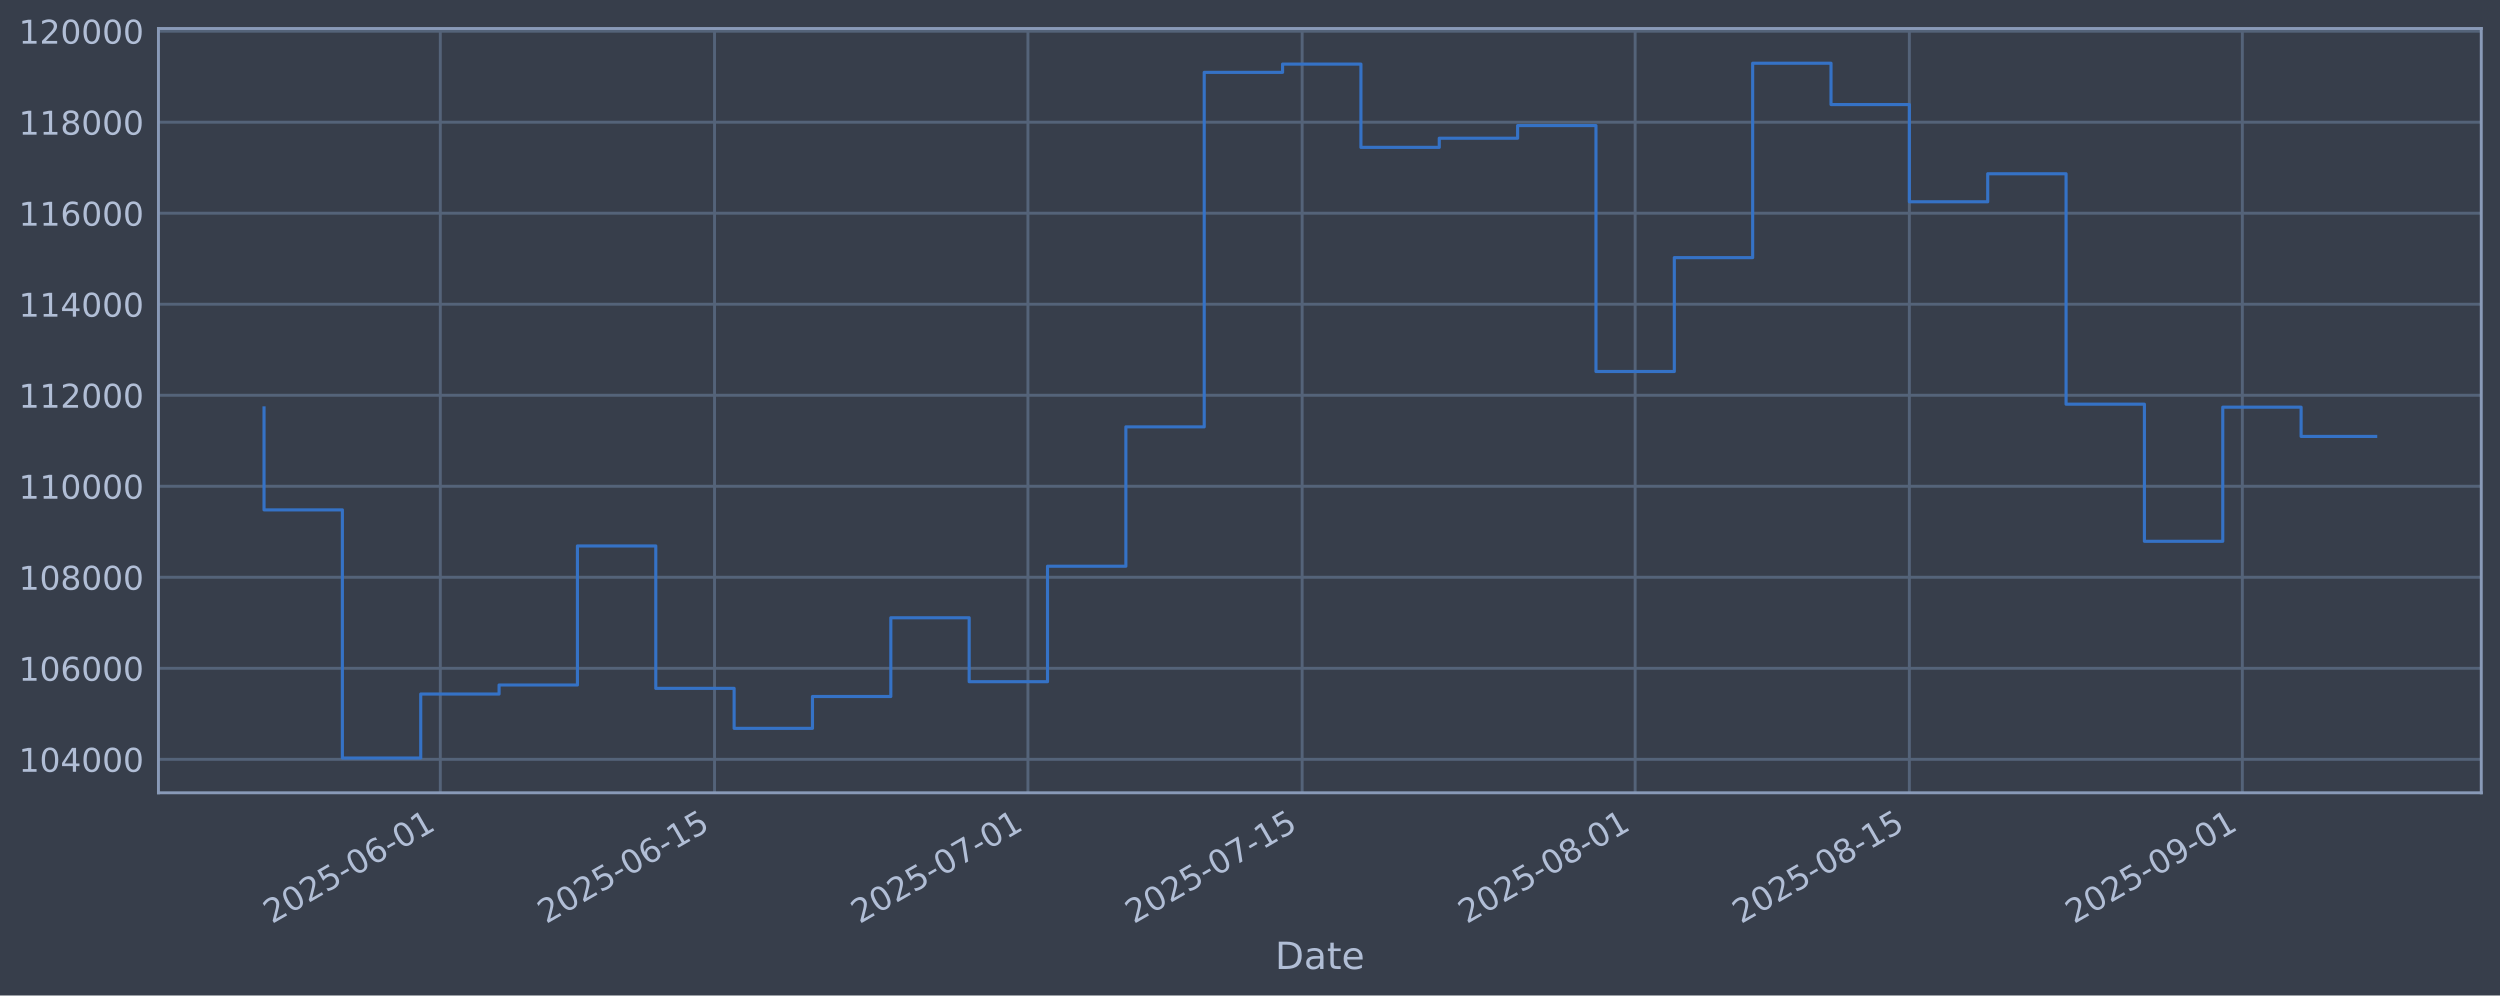
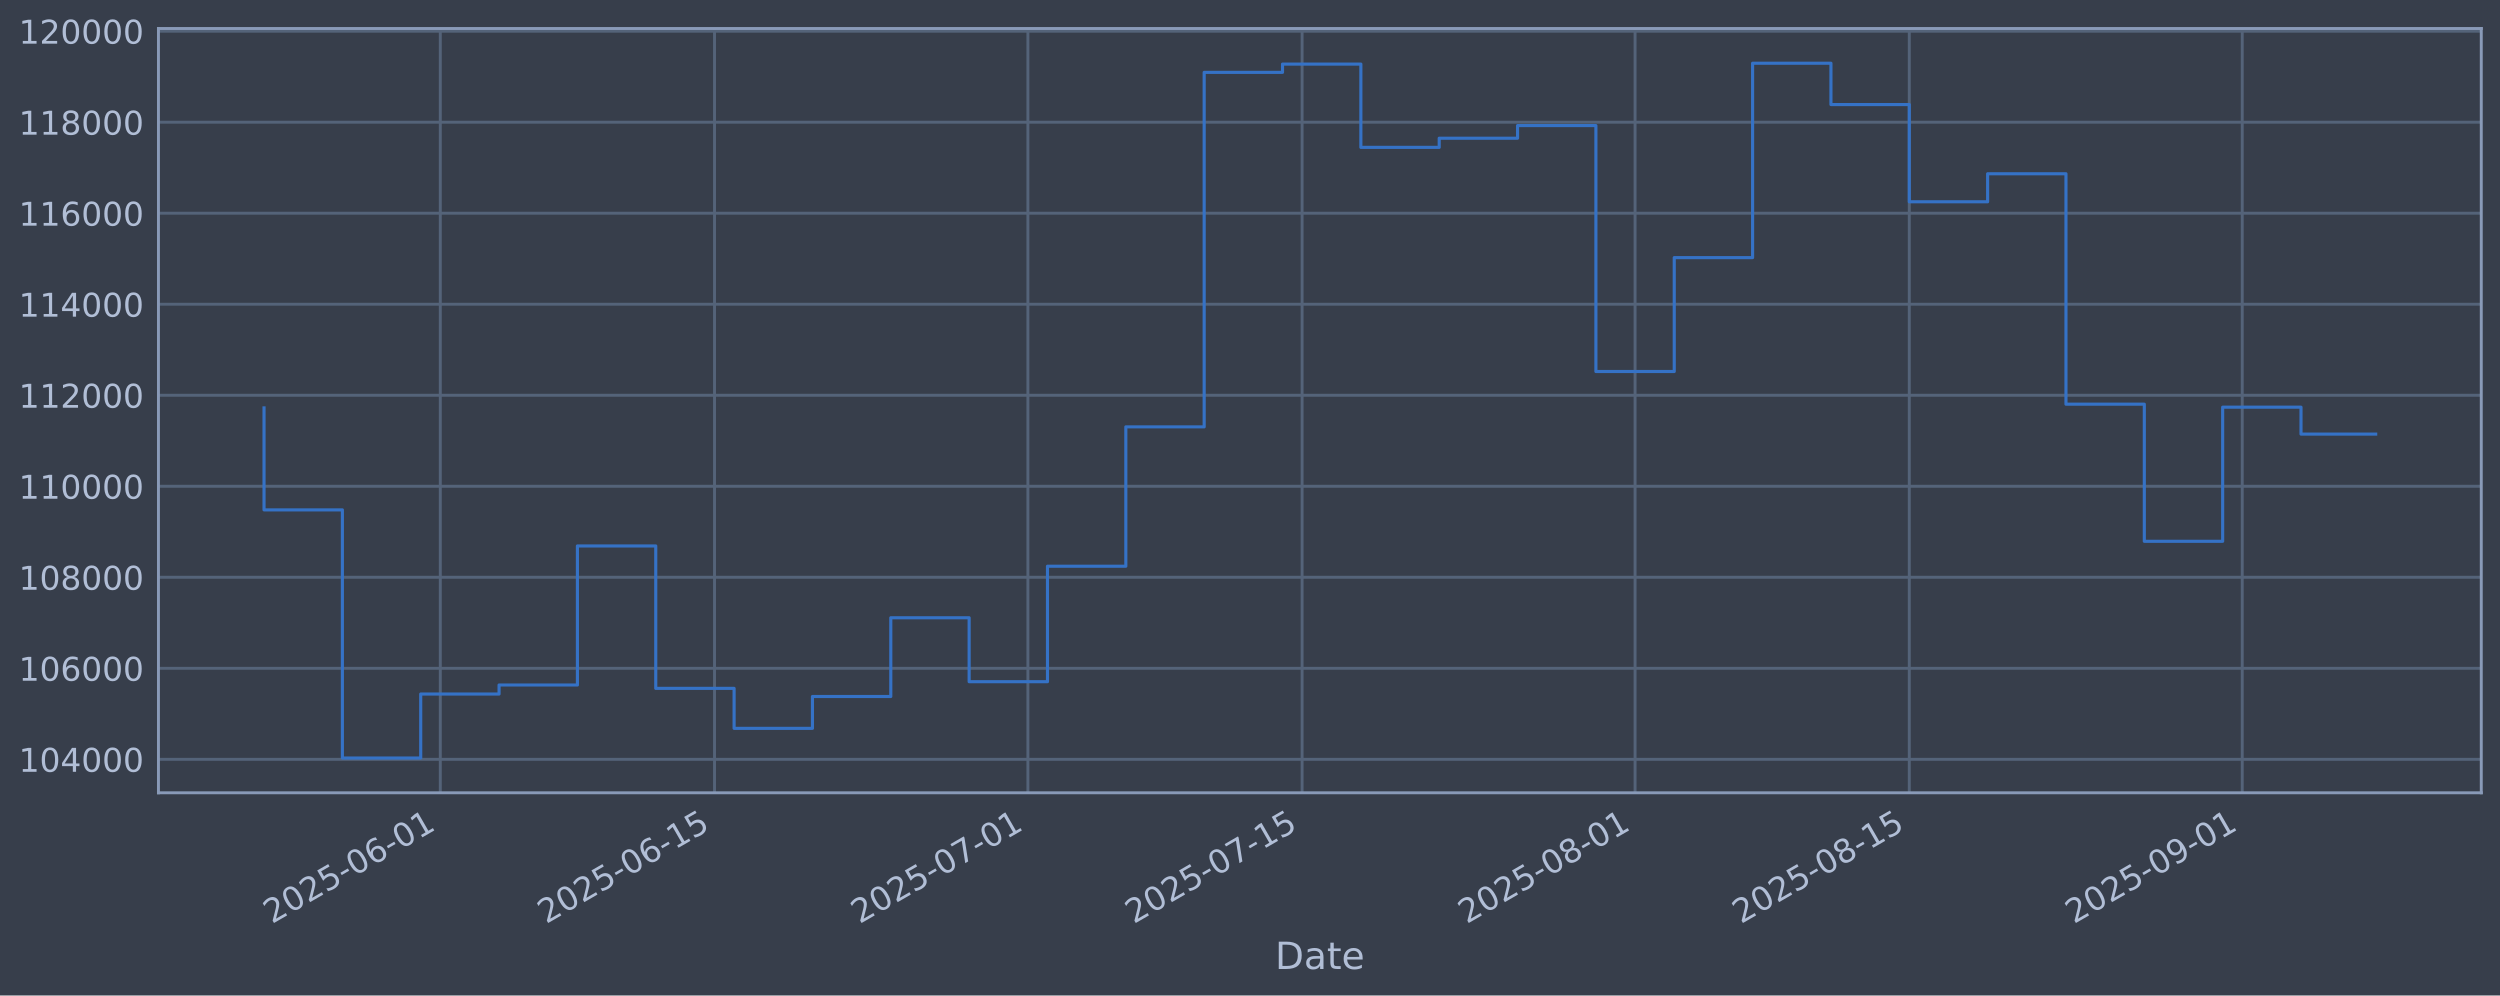
<svg xmlns="http://www.w3.org/2000/svg" xmlns:xlink="http://www.w3.org/1999/xlink" width="960.9pt" height="382.628pt" viewBox="0 0 960.9 382.628" version="1.1">
  <defs>
    <style type="text/css">*{stroke-linejoin: round; stroke-linecap: butt}</style>
  </defs>
  <g id="figure_1">
    <g id="patch_1">
      <path d="M 0 382.628  L 960.9 382.628  L 960.9 0  L 0 0  z " style="fill: #373e4b" />
    </g>
    <g id="axes_1">
      <g id="patch_2">
        <path d="M 60.901 304.718  L 953.701 304.718  L 953.701 10.958  L 60.901 10.958  z " style="fill: #373e4b" />
      </g>
      <g id="matplotlib.axis_1">
        <g id="xtick_1">
          <g id="line2d_1">
-             <path d="M 169.239 304.718  L 169.239 10.958  " clip-path="url(#p0389372fb3)" style="fill: none; stroke: #546379; stroke-width: 1.12; stroke-linecap: square" />
+             <path d="M 169.236 304.718  L 169.236 10.958  " clip-path="url(#paa337056b1)" style="fill: none; stroke: #546379; stroke-width: 1.12; stroke-linecap: square" />
          </g>
          <g id="line2d_2" />
          <g id="text_1">
-             <g style="fill: #b1bed6" transform="translate(104.5139 355.2226) rotate(-30) scale(0.126 -0.126)">
+             <g style="fill: #b1bed6" transform="translate(104.5105 355.2226) rotate(-30) scale(0.126 -0.126)">
              <defs>
                <path id="DejaVuSans-32" d="M 1228 531  L 3431 531  L 3431 0  L 469 0  L 469 531  Q 828 903 1448 1529  Q 2069 2156 2228 2338  Q 2531 2678 2651 2914  Q 2772 3150 2772 3378  Q 2772 3750 2511 3984  Q 2250 4219 1831 4219  Q 1534 4219 1204 4116  Q 875 4013 500 3803  L 500 4441  Q 881 4594 1212 4672  Q 1544 4750 1819 4750  Q 2544 4750 2975 4387  Q 3406 4025 3406 3419  Q 3406 3131 3298 2873  Q 3191 2616 2906 2266  Q 2828 2175 2409 1742  Q 1991 1309 1228 531  z " transform="scale(0.015625)" />
                <path id="DejaVuSans-30" d="M 2034 4250  Q 1547 4250 1301 3770  Q 1056 3291 1056 2328  Q 1056 1369 1301 889  Q 1547 409 2034 409  Q 2525 409 2770 889  Q 3016 1369 3016 2328  Q 3016 3291 2770 3770  Q 2525 4250 2034 4250  z M 2034 4750  Q 2819 4750 3233 4129  Q 3647 3509 3647 2328  Q 3647 1150 3233 529  Q 2819 -91 2034 -91  Q 1250 -91 836 529  Q 422 1150 422 2328  Q 422 3509 836 4129  Q 1250 4750 2034 4750  z " transform="scale(0.015625)" />
                <path id="DejaVuSans-35" d="M 691 4666  L 3169 4666  L 3169 4134  L 1269 4134  L 1269 2991  Q 1406 3038 1543 3061  Q 1681 3084 1819 3084  Q 2600 3084 3056 2656  Q 3513 2228 3513 1497  Q 3513 744 3044 326  Q 2575 -91 1722 -91  Q 1428 -91 1123 -41  Q 819 9 494 109  L 494 744  Q 775 591 1075 516  Q 1375 441 1709 441  Q 2250 441 2565 725  Q 2881 1009 2881 1497  Q 2881 1984 2565 2268  Q 2250 2553 1709 2553  Q 1456 2553 1204 2497  Q 953 2441 691 2322  L 691 4666  z " transform="scale(0.015625)" />
                <path id="DejaVuSans-2d" d="M 313 2009  L 1997 2009  L 1997 1497  L 313 1497  L 313 2009  z " transform="scale(0.015625)" />
                <path id="DejaVuSans-36" d="M 2113 2584  Q 1688 2584 1439 2293  Q 1191 2003 1191 1497  Q 1191 994 1439 701  Q 1688 409 2113 409  Q 2538 409 2786 701  Q 3034 994 3034 1497  Q 3034 2003 2786 2293  Q 2538 2584 2113 2584  z M 3366 4563  L 3366 3988  Q 3128 4100 2886 4159  Q 2644 4219 2406 4219  Q 1781 4219 1451 3797  Q 1122 3375 1075 2522  Q 1259 2794 1537 2939  Q 1816 3084 2150 3084  Q 2853 3084 3261 2657  Q 3669 2231 3669 1497  Q 3669 778 3244 343  Q 2819 -91 2113 -91  Q 1303 -91 875 529  Q 447 1150 447 2328  Q 447 3434 972 4092  Q 1497 4750 2381 4750  Q 2619 4750 2861 4703  Q 3103 4656 3366 4563  z " transform="scale(0.015625)" />
                <path id="DejaVuSans-31" d="M 794 531  L 1825 531  L 1825 4091  L 703 3866  L 703 4441  L 1819 4666  L 2450 4666  L 2450 531  L 3481 531  L 3481 0  L 794 0  L 794 531  z " transform="scale(0.015625)" />
              </defs>
              <use xlink:href="#DejaVuSans-32" />
              <use xlink:href="#DejaVuSans-30" transform="translate(63.62305 0)" />
              <use xlink:href="#DejaVuSans-32" transform="translate(127.2461 0)" />
              <use xlink:href="#DejaVuSans-35" transform="translate(190.8691 0)" />
              <use xlink:href="#DejaVuSans-2d" transform="translate(254.4922 0)" />
              <use xlink:href="#DejaVuSans-30" transform="translate(290.5762 0)" />
              <use xlink:href="#DejaVuSans-36" transform="translate(354.1992 0)" />
              <use xlink:href="#DejaVuSans-2d" transform="translate(417.8223 0)" />
              <use xlink:href="#DejaVuSans-30" transform="translate(453.9062 0)" />
              <use xlink:href="#DejaVuSans-31" transform="translate(517.5293 0)" />
            </g>
          </g>
        </g>
        <g id="xtick_2">
          <g id="line2d_3">
-             <path d="M 274.639 304.718  L 274.639 10.958  " clip-path="url(#p0389372fb3)" style="fill: none; stroke: #546379; stroke-width: 1.12; stroke-linecap: square" />
+             <path d="M 274.631 304.718  L 274.631 10.958  " clip-path="url(#paa337056b1)" style="fill: none; stroke: #546379; stroke-width: 1.12; stroke-linecap: square" />
          </g>
          <g id="line2d_4" />
          <g id="text_2">
-             <g style="fill: #b1bed6" transform="translate(209.9138 355.2226) rotate(-30) scale(0.126 -0.126)">
+             <g style="fill: #b1bed6" transform="translate(209.905 355.2226) rotate(-30) scale(0.126 -0.126)">
              <use xlink:href="#DejaVuSans-32" />
              <use xlink:href="#DejaVuSans-30" transform="translate(63.62305 0)" />
              <use xlink:href="#DejaVuSans-32" transform="translate(127.2461 0)" />
              <use xlink:href="#DejaVuSans-35" transform="translate(190.8691 0)" />
              <use xlink:href="#DejaVuSans-2d" transform="translate(254.4922 0)" />
              <use xlink:href="#DejaVuSans-30" transform="translate(290.5762 0)" />
              <use xlink:href="#DejaVuSans-36" transform="translate(354.1992 0)" />
              <use xlink:href="#DejaVuSans-2d" transform="translate(417.8223 0)" />
              <use xlink:href="#DejaVuSans-31" transform="translate(453.9062 0)" />
              <use xlink:href="#DejaVuSans-35" transform="translate(517.5293 0)" />
            </g>
          </g>
        </g>
        <g id="xtick_3">
          <g id="line2d_5">
-             <path d="M 395.096 304.718  L 395.096 10.958  " clip-path="url(#p0389372fb3)" style="fill: none; stroke: #546379; stroke-width: 1.12; stroke-linecap: square" />
+             <path d="M 395.081 304.718  L 395.081 10.958  " clip-path="url(#paa337056b1)" style="fill: none; stroke: #546379; stroke-width: 1.12; stroke-linecap: square" />
          </g>
          <g id="line2d_6" />
          <g id="text_3">
-             <g style="fill: #b1bed6" transform="translate(330.3708 355.2226) rotate(-30) scale(0.126 -0.126)">
+             <g style="fill: #b1bed6" transform="translate(330.356 355.2226) rotate(-30) scale(0.126 -0.126)">
              <defs>
                <path id="DejaVuSans-37" d="M 525 4666  L 3525 4666  L 3525 4397  L 1831 0  L 1172 0  L 2766 4134  L 525 4134  L 525 4666  z " transform="scale(0.015625)" />
              </defs>
              <use xlink:href="#DejaVuSans-32" />
              <use xlink:href="#DejaVuSans-30" transform="translate(63.62305 0)" />
              <use xlink:href="#DejaVuSans-32" transform="translate(127.2461 0)" />
              <use xlink:href="#DejaVuSans-35" transform="translate(190.8691 0)" />
              <use xlink:href="#DejaVuSans-2d" transform="translate(254.4922 0)" />
              <use xlink:href="#DejaVuSans-30" transform="translate(290.5762 0)" />
              <use xlink:href="#DejaVuSans-37" transform="translate(354.1992 0)" />
              <use xlink:href="#DejaVuSans-2d" transform="translate(417.8223 0)" />
              <use xlink:href="#DejaVuSans-30" transform="translate(453.9062 0)" />
              <use xlink:href="#DejaVuSans-31" transform="translate(517.5293 0)" />
            </g>
          </g>
        </g>
        <g id="xtick_4">
          <g id="line2d_7">
-             <path d="M 500.496 304.718  L 500.496 10.958  " clip-path="url(#p0389372fb3)" style="fill: none; stroke: #546379; stroke-width: 1.12; stroke-linecap: square" />
+             <path d="M 500.476 304.718  L 500.476 10.958  " clip-path="url(#paa337056b1)" style="fill: none; stroke: #546379; stroke-width: 1.12; stroke-linecap: square" />
          </g>
          <g id="line2d_8" />
          <g id="text_4">
-             <g style="fill: #b1bed6" transform="translate(435.7707 355.2226) rotate(-30) scale(0.126 -0.126)">
+             <g style="fill: #b1bed6" transform="translate(435.7506 355.2226) rotate(-30) scale(0.126 -0.126)">
              <use xlink:href="#DejaVuSans-32" />
              <use xlink:href="#DejaVuSans-30" transform="translate(63.62305 0)" />
              <use xlink:href="#DejaVuSans-32" transform="translate(127.2461 0)" />
              <use xlink:href="#DejaVuSans-35" transform="translate(190.8691 0)" />
              <use xlink:href="#DejaVuSans-2d" transform="translate(254.4922 0)" />
              <use xlink:href="#DejaVuSans-30" transform="translate(290.5762 0)" />
              <use xlink:href="#DejaVuSans-37" transform="translate(354.1992 0)" />
              <use xlink:href="#DejaVuSans-2d" transform="translate(417.8223 0)" />
              <use xlink:href="#DejaVuSans-31" transform="translate(453.9062 0)" />
              <use xlink:href="#DejaVuSans-35" transform="translate(517.5293 0)" />
            </g>
          </g>
        </g>
        <g id="xtick_5">
          <g id="line2d_9">
-             <path d="M 628.482 304.718  L 628.482 10.958  " clip-path="url(#p0389372fb3)" style="fill: none; stroke: #546379; stroke-width: 1.12; stroke-linecap: square" />
+             <path d="M 628.455 304.718  L 628.455 10.958  " clip-path="url(#paa337056b1)" style="fill: none; stroke: #546379; stroke-width: 1.12; stroke-linecap: square" />
          </g>
          <g id="line2d_10" />
          <g id="text_5">
-             <g style="fill: #b1bed6" transform="translate(563.7563 355.2226) rotate(-30) scale(0.126 -0.126)">
+             <g style="fill: #b1bed6" transform="translate(563.7297 355.2226) rotate(-30) scale(0.126 -0.126)">
              <defs>
                <path id="DejaVuSans-38" d="M 2034 2216  Q 1584 2216 1326 1975  Q 1069 1734 1069 1313  Q 1069 891 1326 650  Q 1584 409 2034 409  Q 2484 409 2743 651  Q 3003 894 3003 1313  Q 3003 1734 2745 1975  Q 2488 2216 2034 2216  z M 1403 2484  Q 997 2584 770 2862  Q 544 3141 544 3541  Q 544 4100 942 4425  Q 1341 4750 2034 4750  Q 2731 4750 3128 4425  Q 3525 4100 3525 3541  Q 3525 3141 3298 2862  Q 3072 2584 2669 2484  Q 3125 2378 3379 2068  Q 3634 1759 3634 1313  Q 3634 634 3220 271  Q 2806 -91 2034 -91  Q 1263 -91 848 271  Q 434 634 434 1313  Q 434 1759 690 2068  Q 947 2378 1403 2484  z M 1172 3481  Q 1172 3119 1398 2916  Q 1625 2713 2034 2713  Q 2441 2713 2670 2916  Q 2900 3119 2900 3481  Q 2900 3844 2670 4047  Q 2441 4250 2034 4250  Q 1625 4250 1398 4047  Q 1172 3844 1172 3481  z " transform="scale(0.015625)" />
              </defs>
              <use xlink:href="#DejaVuSans-32" />
              <use xlink:href="#DejaVuSans-30" transform="translate(63.62305 0)" />
              <use xlink:href="#DejaVuSans-32" transform="translate(127.2461 0)" />
              <use xlink:href="#DejaVuSans-35" transform="translate(190.8691 0)" />
              <use xlink:href="#DejaVuSans-2d" transform="translate(254.4922 0)" />
              <use xlink:href="#DejaVuSans-30" transform="translate(290.5762 0)" />
              <use xlink:href="#DejaVuSans-38" transform="translate(354.1992 0)" />
              <use xlink:href="#DejaVuSans-2d" transform="translate(417.8223 0)" />
              <use xlink:href="#DejaVuSans-30" transform="translate(453.9062 0)" />
              <use xlink:href="#DejaVuSans-31" transform="translate(517.5293 0)" />
            </g>
          </g>
        </g>
        <g id="xtick_6">
          <g id="line2d_11">
-             <path d="M 733.882 304.718  L 733.882 10.958  " clip-path="url(#p0389372fb3)" style="fill: none; stroke: #546379; stroke-width: 1.12; stroke-linecap: square" />
+             <path d="M 733.85 304.718  L 733.85 10.958  " clip-path="url(#paa337056b1)" style="fill: none; stroke: #546379; stroke-width: 1.12; stroke-linecap: square" />
          </g>
          <g id="line2d_12" />
          <g id="text_6">
-             <g style="fill: #b1bed6" transform="translate(669.1562 355.2226) rotate(-30) scale(0.126 -0.126)">
+             <g style="fill: #b1bed6" transform="translate(669.1243 355.2226) rotate(-30) scale(0.126 -0.126)">
              <use xlink:href="#DejaVuSans-32" />
              <use xlink:href="#DejaVuSans-30" transform="translate(63.62305 0)" />
              <use xlink:href="#DejaVuSans-32" transform="translate(127.2461 0)" />
              <use xlink:href="#DejaVuSans-35" transform="translate(190.8691 0)" />
              <use xlink:href="#DejaVuSans-2d" transform="translate(254.4922 0)" />
              <use xlink:href="#DejaVuSans-30" transform="translate(290.5762 0)" />
              <use xlink:href="#DejaVuSans-38" transform="translate(354.1992 0)" />
              <use xlink:href="#DejaVuSans-2d" transform="translate(417.8223 0)" />
              <use xlink:href="#DejaVuSans-31" transform="translate(453.9062 0)" />
              <use xlink:href="#DejaVuSans-35" transform="translate(517.5293 0)" />
            </g>
          </g>
        </g>
        <g id="xtick_7">
          <g id="line2d_13">
-             <path d="M 861.867 304.718  L 861.867 10.958  " clip-path="url(#p0389372fb3)" style="fill: none; stroke: #546379; stroke-width: 1.12; stroke-linecap: square" />
+             <path d="M 861.829 304.718  L 861.829 10.958  " clip-path="url(#paa337056b1)" style="fill: none; stroke: #546379; stroke-width: 1.12; stroke-linecap: square" />
          </g>
          <g id="line2d_14" />
          <g id="text_7">
-             <g style="fill: #b1bed6" transform="translate(797.1418 355.2226) rotate(-30) scale(0.126 -0.126)">
+             <g style="fill: #b1bed6" transform="translate(797.1034 355.2226) rotate(-30) scale(0.126 -0.126)">
              <defs>
                <path id="DejaVuSans-39" d="M 703 97  L 703 672  Q 941 559 1184 500  Q 1428 441 1663 441  Q 2288 441 2617 861  Q 2947 1281 2994 2138  Q 2813 1869 2534 1725  Q 2256 1581 1919 1581  Q 1219 1581 811 2004  Q 403 2428 403 3163  Q 403 3881 828 4315  Q 1253 4750 1959 4750  Q 2769 4750 3195 4129  Q 3622 3509 3622 2328  Q 3622 1225 3098 567  Q 2575 -91 1691 -91  Q 1453 -91 1209 -44  Q 966 3 703 97  z M 1959 2075  Q 2384 2075 2632 2365  Q 2881 2656 2881 3163  Q 2881 3666 2632 3958  Q 2384 4250 1959 4250  Q 1534 4250 1286 3958  Q 1038 3666 1038 3163  Q 1038 2656 1286 2365  Q 1534 2075 1959 2075  z " transform="scale(0.015625)" />
              </defs>
              <use xlink:href="#DejaVuSans-32" />
              <use xlink:href="#DejaVuSans-30" transform="translate(63.62305 0)" />
              <use xlink:href="#DejaVuSans-32" transform="translate(127.2461 0)" />
              <use xlink:href="#DejaVuSans-35" transform="translate(190.8691 0)" />
              <use xlink:href="#DejaVuSans-2d" transform="translate(254.4922 0)" />
              <use xlink:href="#DejaVuSans-30" transform="translate(290.5762 0)" />
              <use xlink:href="#DejaVuSans-39" transform="translate(354.1992 0)" />
              <use xlink:href="#DejaVuSans-2d" transform="translate(417.8223 0)" />
              <use xlink:href="#DejaVuSans-30" transform="translate(453.9062 0)" />
              <use xlink:href="#DejaVuSans-31" transform="translate(517.5293 0)" />
            </g>
          </g>
        </g>
        <g id="text_8">
          <g style="fill: #b1bed6" transform="translate(490.0914 372.4337) scale(0.144 -0.144)">
            <defs>
              <path id="DejaVuSans-44" d="M 1259 4147  L 1259 519  L 2022 519  Q 2988 519 3436 956  Q 3884 1394 3884 2338  Q 3884 3275 3436 3711  Q 2988 4147 2022 4147  L 1259 4147  z M 628 4666  L 1925 4666  Q 3281 4666 3915 4102  Q 4550 3538 4550 2338  Q 4550 1131 3912 565  Q 3275 0 1925 0  L 628 0  L 628 4666  z " transform="scale(0.015625)" />
              <path id="DejaVuSans-61" d="M 2194 1759  Q 1497 1759 1228 1600  Q 959 1441 959 1056  Q 959 750 1161 570  Q 1363 391 1709 391  Q 2188 391 2477 730  Q 2766 1069 2766 1631  L 2766 1759  L 2194 1759  z M 3341 1997  L 3341 0  L 2766 0  L 2766 531  Q 2569 213 2275 61  Q 1981 -91 1556 -91  Q 1019 -91 701 211  Q 384 513 384 1019  Q 384 1609 779 1909  Q 1175 2209 1959 2209  L 2766 2209  L 2766 2266  Q 2766 2663 2505 2880  Q 2244 3097 1772 3097  Q 1472 3097 1187 3025  Q 903 2953 641 2809  L 641 3341  Q 956 3463 1253 3523  Q 1550 3584 1831 3584  Q 2591 3584 2966 3190  Q 3341 2797 3341 1997  z " transform="scale(0.015625)" />
              <path id="DejaVuSans-74" d="M 1172 4494  L 1172 3500  L 2356 3500  L 2356 3053  L 1172 3053  L 1172 1153  Q 1172 725 1289 603  Q 1406 481 1766 481  L 2356 481  L 2356 0  L 1766 0  Q 1100 0 847 248  Q 594 497 594 1153  L 594 3053  L 172 3053  L 172 3500  L 594 3500  L 594 4494  L 1172 4494  z " transform="scale(0.015625)" />
              <path id="DejaVuSans-65" d="M 3597 1894  L 3597 1613  L 953 1613  Q 991 1019 1311 708  Q 1631 397 2203 397  Q 2534 397 2845 478  Q 3156 559 3463 722  L 3463 178  Q 3153 47 2828 -22  Q 2503 -91 2169 -91  Q 1331 -91 842 396  Q 353 884 353 1716  Q 353 2575 817 3079  Q 1281 3584 2069 3584  Q 2775 3584 3186 3129  Q 3597 2675 3597 1894  z M 3022 2063  Q 3016 2534 2758 2815  Q 2500 3097 2075 3097  Q 1594 3097 1305 2825  Q 1016 2553 972 2059  L 3022 2063  z " transform="scale(0.015625)" />
            </defs>
            <use xlink:href="#DejaVuSans-44" />
            <use xlink:href="#DejaVuSans-61" transform="translate(77.00195 0)" />
            <use xlink:href="#DejaVuSans-74" transform="translate(138.2812 0)" />
            <use xlink:href="#DejaVuSans-65" transform="translate(177.4902 0)" />
          </g>
        </g>
      </g>
      <g id="matplotlib.axis_2">
        <g id="ytick_1">
          <g id="line2d_15">
-             <path d="M 60.901 291.85  L 953.701 291.85  " clip-path="url(#p0389372fb3)" style="fill: none; stroke: #546379; stroke-width: 1.12; stroke-linecap: square" />
+             <path d="M 60.901 291.85  L 953.701 291.85  " clip-path="url(#paa337056b1)" style="fill: none; stroke: #546379; stroke-width: 1.12; stroke-linecap: square" />
          </g>
          <g id="line2d_16" />
          <g id="text_9">
            <g style="fill: #b1bed6" transform="translate(7.2 296.6367) scale(0.126 -0.126)">
              <defs>
                <path id="DejaVuSans-34" d="M 2419 4116  L 825 1625  L 2419 1625  L 2419 4116  z M 2253 4666  L 3047 4666  L 3047 1625  L 3713 1625  L 3713 1100  L 3047 1100  L 3047 0  L 2419 0  L 2419 1100  L 313 1100  L 313 1709  L 2253 4666  z " transform="scale(0.015625)" />
              </defs>
              <use xlink:href="#DejaVuSans-31" />
              <use xlink:href="#DejaVuSans-30" transform="translate(63.62305 0)" />
              <use xlink:href="#DejaVuSans-34" transform="translate(127.2461 0)" />
              <use xlink:href="#DejaVuSans-30" transform="translate(190.8691 0)" />
              <use xlink:href="#DejaVuSans-30" transform="translate(254.4922 0)" />
              <use xlink:href="#DejaVuSans-30" transform="translate(318.1152 0)" />
            </g>
          </g>
        </g>
        <g id="ytick_2">
          <g id="line2d_17">
-             <path d="M 60.901 256.867  L 953.701 256.867  " clip-path="url(#p0389372fb3)" style="fill: none; stroke: #546379; stroke-width: 1.12; stroke-linecap: square" />
+             <path d="M 60.901 256.867  L 953.701 256.867  " clip-path="url(#paa337056b1)" style="fill: none; stroke: #546379; stroke-width: 1.12; stroke-linecap: square" />
          </g>
          <g id="line2d_18" />
          <g id="text_10">
            <g style="fill: #b1bed6" transform="translate(7.2 261.6538) scale(0.126 -0.126)">
              <use xlink:href="#DejaVuSans-31" />
              <use xlink:href="#DejaVuSans-30" transform="translate(63.62305 0)" />
              <use xlink:href="#DejaVuSans-36" transform="translate(127.2461 0)" />
              <use xlink:href="#DejaVuSans-30" transform="translate(190.8691 0)" />
              <use xlink:href="#DejaVuSans-30" transform="translate(254.4922 0)" />
              <use xlink:href="#DejaVuSans-30" transform="translate(318.1152 0)" />
            </g>
          </g>
        </g>
        <g id="ytick_3">
          <g id="line2d_19">
-             <path d="M 60.901 221.884  L 953.701 221.884  " clip-path="url(#p0389372fb3)" style="fill: none; stroke: #546379; stroke-width: 1.12; stroke-linecap: square" />
+             <path d="M 60.901 221.884  L 953.701 221.884  " clip-path="url(#paa337056b1)" style="fill: none; stroke: #546379; stroke-width: 1.12; stroke-linecap: square" />
          </g>
          <g id="line2d_20" />
          <g id="text_11">
            <g style="fill: #b1bed6" transform="translate(7.2 226.671) scale(0.126 -0.126)">
              <use xlink:href="#DejaVuSans-31" />
              <use xlink:href="#DejaVuSans-30" transform="translate(63.62305 0)" />
              <use xlink:href="#DejaVuSans-38" transform="translate(127.2461 0)" />
              <use xlink:href="#DejaVuSans-30" transform="translate(190.8691 0)" />
              <use xlink:href="#DejaVuSans-30" transform="translate(254.4922 0)" />
              <use xlink:href="#DejaVuSans-30" transform="translate(318.1152 0)" />
            </g>
          </g>
        </g>
        <g id="ytick_4">
          <g id="line2d_21">
-             <path d="M 60.901 186.901  L 953.701 186.901  " clip-path="url(#p0389372fb3)" style="fill: none; stroke: #546379; stroke-width: 1.12; stroke-linecap: square" />
+             <path d="M 60.901 186.901  L 953.701 186.901  " clip-path="url(#paa337056b1)" style="fill: none; stroke: #546379; stroke-width: 1.12; stroke-linecap: square" />
          </g>
          <g id="line2d_22" />
          <g id="text_12">
            <g style="fill: #b1bed6" transform="translate(7.2 191.6882) scale(0.126 -0.126)">
              <use xlink:href="#DejaVuSans-31" />
              <use xlink:href="#DejaVuSans-31" transform="translate(63.62305 0)" />
              <use xlink:href="#DejaVuSans-30" transform="translate(127.2461 0)" />
              <use xlink:href="#DejaVuSans-30" transform="translate(190.8691 0)" />
              <use xlink:href="#DejaVuSans-30" transform="translate(254.4922 0)" />
              <use xlink:href="#DejaVuSans-30" transform="translate(318.1152 0)" />
            </g>
          </g>
        </g>
        <g id="ytick_5">
          <g id="line2d_23">
-             <path d="M 60.901 151.918  L 953.701 151.918  " clip-path="url(#p0389372fb3)" style="fill: none; stroke: #546379; stroke-width: 1.12; stroke-linecap: square" />
+             <path d="M 60.901 151.918  L 953.701 151.918  " clip-path="url(#paa337056b1)" style="fill: none; stroke: #546379; stroke-width: 1.12; stroke-linecap: square" />
          </g>
          <g id="line2d_24" />
          <g id="text_13">
            <g style="fill: #b1bed6" transform="translate(7.2 156.7053) scale(0.126 -0.126)">
              <use xlink:href="#DejaVuSans-31" />
              <use xlink:href="#DejaVuSans-31" transform="translate(63.62305 0)" />
              <use xlink:href="#DejaVuSans-32" transform="translate(127.2461 0)" />
              <use xlink:href="#DejaVuSans-30" transform="translate(190.8691 0)" />
              <use xlink:href="#DejaVuSans-30" transform="translate(254.4922 0)" />
              <use xlink:href="#DejaVuSans-30" transform="translate(318.1152 0)" />
            </g>
          </g>
        </g>
        <g id="ytick_6">
          <g id="line2d_25">
-             <path d="M 60.901 116.936  L 953.701 116.936  " clip-path="url(#p0389372fb3)" style="fill: none; stroke: #546379; stroke-width: 1.12; stroke-linecap: square" />
+             <path d="M 60.901 116.936  L 953.701 116.936  " clip-path="url(#paa337056b1)" style="fill: none; stroke: #546379; stroke-width: 1.12; stroke-linecap: square" />
          </g>
          <g id="line2d_26" />
          <g id="text_14">
            <g style="fill: #b1bed6" transform="translate(7.2 121.7225) scale(0.126 -0.126)">
              <use xlink:href="#DejaVuSans-31" />
              <use xlink:href="#DejaVuSans-31" transform="translate(63.62305 0)" />
              <use xlink:href="#DejaVuSans-34" transform="translate(127.2461 0)" />
              <use xlink:href="#DejaVuSans-30" transform="translate(190.8691 0)" />
              <use xlink:href="#DejaVuSans-30" transform="translate(254.4922 0)" />
              <use xlink:href="#DejaVuSans-30" transform="translate(318.1152 0)" />
            </g>
          </g>
        </g>
        <g id="ytick_7">
          <g id="line2d_27">
-             <path d="M 60.901 81.953  L 953.701 81.953  " clip-path="url(#p0389372fb3)" style="fill: none; stroke: #546379; stroke-width: 1.12; stroke-linecap: square" />
+             <path d="M 60.901 81.953  L 953.701 81.953  " clip-path="url(#paa337056b1)" style="fill: none; stroke: #546379; stroke-width: 1.12; stroke-linecap: square" />
          </g>
          <g id="line2d_28" />
          <g id="text_15">
            <g style="fill: #b1bed6" transform="translate(7.2 86.73969) scale(0.126 -0.126)">
              <use xlink:href="#DejaVuSans-31" />
              <use xlink:href="#DejaVuSans-31" transform="translate(63.62305 0)" />
              <use xlink:href="#DejaVuSans-36" transform="translate(127.2461 0)" />
              <use xlink:href="#DejaVuSans-30" transform="translate(190.8691 0)" />
              <use xlink:href="#DejaVuSans-30" transform="translate(254.4922 0)" />
              <use xlink:href="#DejaVuSans-30" transform="translate(318.1152 0)" />
            </g>
          </g>
        </g>
        <g id="ytick_8">
          <g id="line2d_29">
-             <path d="M 60.901 46.97  L 953.701 46.97  " clip-path="url(#p0389372fb3)" style="fill: none; stroke: #546379; stroke-width: 1.12; stroke-linecap: square" />
+             <path d="M 60.901 46.97  L 953.701 46.97  " clip-path="url(#paa337056b1)" style="fill: none; stroke: #546379; stroke-width: 1.12; stroke-linecap: square" />
          </g>
          <g id="line2d_30" />
          <g id="text_16">
            <g style="fill: #b1bed6" transform="translate(7.2 51.75686) scale(0.126 -0.126)">
              <use xlink:href="#DejaVuSans-31" />
              <use xlink:href="#DejaVuSans-31" transform="translate(63.62305 0)" />
              <use xlink:href="#DejaVuSans-38" transform="translate(127.2461 0)" />
              <use xlink:href="#DejaVuSans-30" transform="translate(190.8691 0)" />
              <use xlink:href="#DejaVuSans-30" transform="translate(254.4922 0)" />
              <use xlink:href="#DejaVuSans-30" transform="translate(318.1152 0)" />
            </g>
          </g>
        </g>
        <g id="ytick_9">
          <g id="line2d_31">
-             <path d="M 60.901 11.987  L 953.701 11.987  " clip-path="url(#p0389372fb3)" style="fill: none; stroke: #546379; stroke-width: 1.12; stroke-linecap: square" />
+             <path d="M 60.901 11.987  L 953.701 11.987  " clip-path="url(#paa337056b1)" style="fill: none; stroke: #546379; stroke-width: 1.12; stroke-linecap: square" />
          </g>
          <g id="line2d_32" />
          <g id="text_17">
            <g style="fill: #b1bed6" transform="translate(7.2 16.77403) scale(0.126 -0.126)">
              <use xlink:href="#DejaVuSans-31" />
              <use xlink:href="#DejaVuSans-32" transform="translate(63.62305 0)" />
              <use xlink:href="#DejaVuSans-30" transform="translate(127.2461 0)" />
              <use xlink:href="#DejaVuSans-30" transform="translate(190.8691 0)" />
              <use xlink:href="#DejaVuSans-30" transform="translate(254.4922 0)" />
              <use xlink:href="#DejaVuSans-30" transform="translate(318.1152 0)" />
            </g>
          </g>
        </g>
      </g>
      <g id="line2d_33">
-         <path d="M 101.482 156.778  L 101.482 195.974  L 131.597 195.974  L 131.597 291.366  L 161.711 291.366  L 161.711 266.759  L 191.825 266.759  L 191.825 263.286  L 221.939 263.286  L 221.939 209.841  L 252.054 209.841  L 252.054 264.586  L 282.168 264.586  L 282.168 279.95  L 312.282 279.95  L 312.282 267.706  L 342.396 267.706  L 342.396 237.446  L 372.511 237.446  L 372.511 262.012  L 402.625 262.012  L 402.625 217.631  L 432.739 217.631  L 432.739 164.07  L 462.853 164.07  L 462.853 27.81  L 492.968 27.81  L 492.968 24.636  L 523.082 24.636  L 523.082 56.646  L 553.196 56.646  L 553.196 53.121  L 583.31 53.121  L 583.31 48.272  L 613.425 48.272  L 613.425 142.793  L 643.539 142.793  L 643.539 99.016  L 673.653 99.016  L 673.653 24.311  L 703.767 24.311  L 703.767 40.185  L 733.882 40.185  L 733.882 77.56  L 763.996 77.56  L 763.996 66.788  L 794.11 66.788  L 794.11 155.356  L 824.224 155.356  L 824.224 208.052  L 854.339 208.052  L 854.339 156.509  L 884.453 156.509  L 884.453 167.745  L 913.119 167.745  " clip-path="url(#p0389372fb3)" style="fill: none; stroke: #3572c6; stroke-width: 1.2; stroke-linecap: square" />
+         <path d="M 101.482 156.778  L 101.482 195.974  L 131.595 195.974  L 131.595 291.366  L 161.708 291.366  L 161.708 266.759  L 191.821 266.759  L 191.821 263.286  L 221.933 263.286  L 221.933 209.841  L 252.046 209.841  L 252.046 264.586  L 282.159 264.586  L 282.159 279.95  L 312.271 279.95  L 312.271 267.706  L 342.384 267.706  L 342.384 237.446  L 372.497 237.446  L 372.497 262.012  L 402.61 262.012  L 402.61 217.631  L 432.722 217.631  L 432.722 164.07  L 462.835 164.07  L 462.835 27.81  L 492.948 27.81  L 492.948 24.636  L 523.061 24.636  L 523.061 56.646  L 553.173 56.646  L 553.173 53.121  L 583.286 53.121  L 583.286 48.272  L 613.399 48.272  L 613.399 142.793  L 643.512 142.793  L 643.512 99.016  L 673.624 99.016  L 673.624 24.311  L 703.737 24.311  L 703.737 40.185  L 733.85 40.185  L 733.85 77.56  L 763.963 77.56  L 763.963 66.788  L 794.075 66.788  L 794.075 155.356  L 824.188 155.356  L 824.188 208.052  L 854.301 208.052  L 854.301 156.509  L 884.413 156.509  L 884.413 166.853  L 913.119 166.853  " clip-path="url(#paa337056b1)" style="fill: none; stroke: #3572c6; stroke-width: 1.2; stroke-linecap: square" />
      </g>
      <g id="patch_3">
        <path d="M 60.901 304.718  L 60.901 10.958  " style="fill: none; stroke: #899ab8; stroke-width: 1.12; stroke-linejoin: miter; stroke-linecap: square" />
      </g>
      <g id="patch_4">
        <path d="M 953.701 304.718  L 953.701 10.958  " style="fill: none; stroke: #899ab8; stroke-width: 1.12; stroke-linejoin: miter; stroke-linecap: square" />
      </g>
      <g id="patch_5">
        <path d="M 60.901 304.718  L 953.701 304.718  " style="fill: none; stroke: #899ab8; stroke-width: 1.12; stroke-linejoin: miter; stroke-linecap: square" />
      </g>
      <g id="patch_6">
        <path d="M 60.901 10.958  L 953.701 10.958  " style="fill: none; stroke: #899ab8; stroke-width: 1.12; stroke-linejoin: miter; stroke-linecap: square" />
      </g>
    </g>
  </g>
  <defs>
-     <clipPath id="p0389372fb3">
+     <clipPath id="paa337056b1">
      <rect x="60.901" y="10.958" width="892.8" height="293.76" />
    </clipPath>
  </defs>
</svg>
